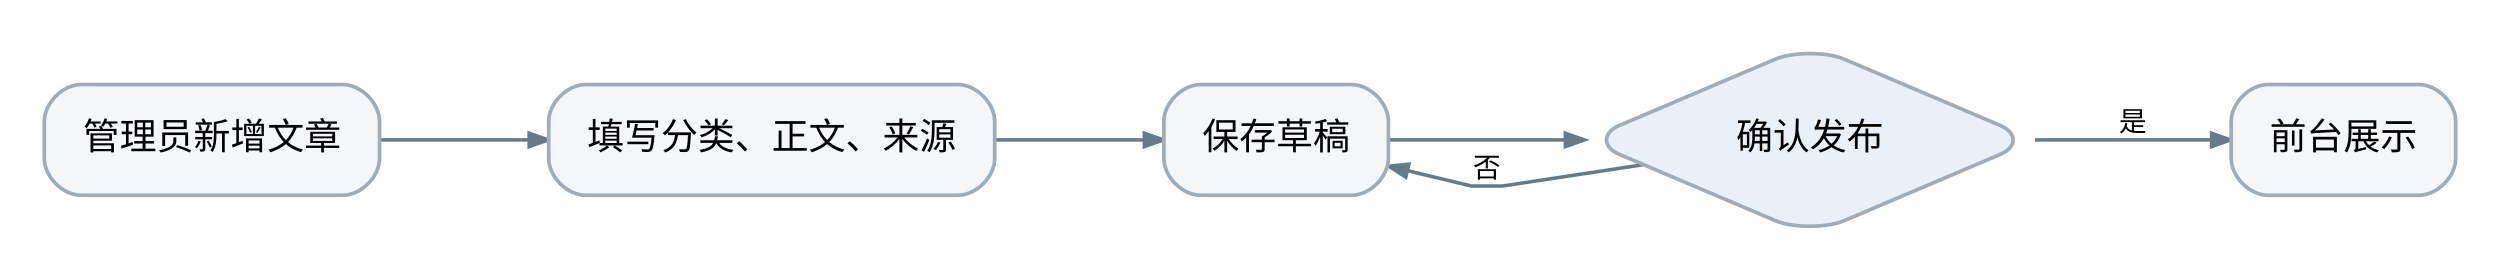
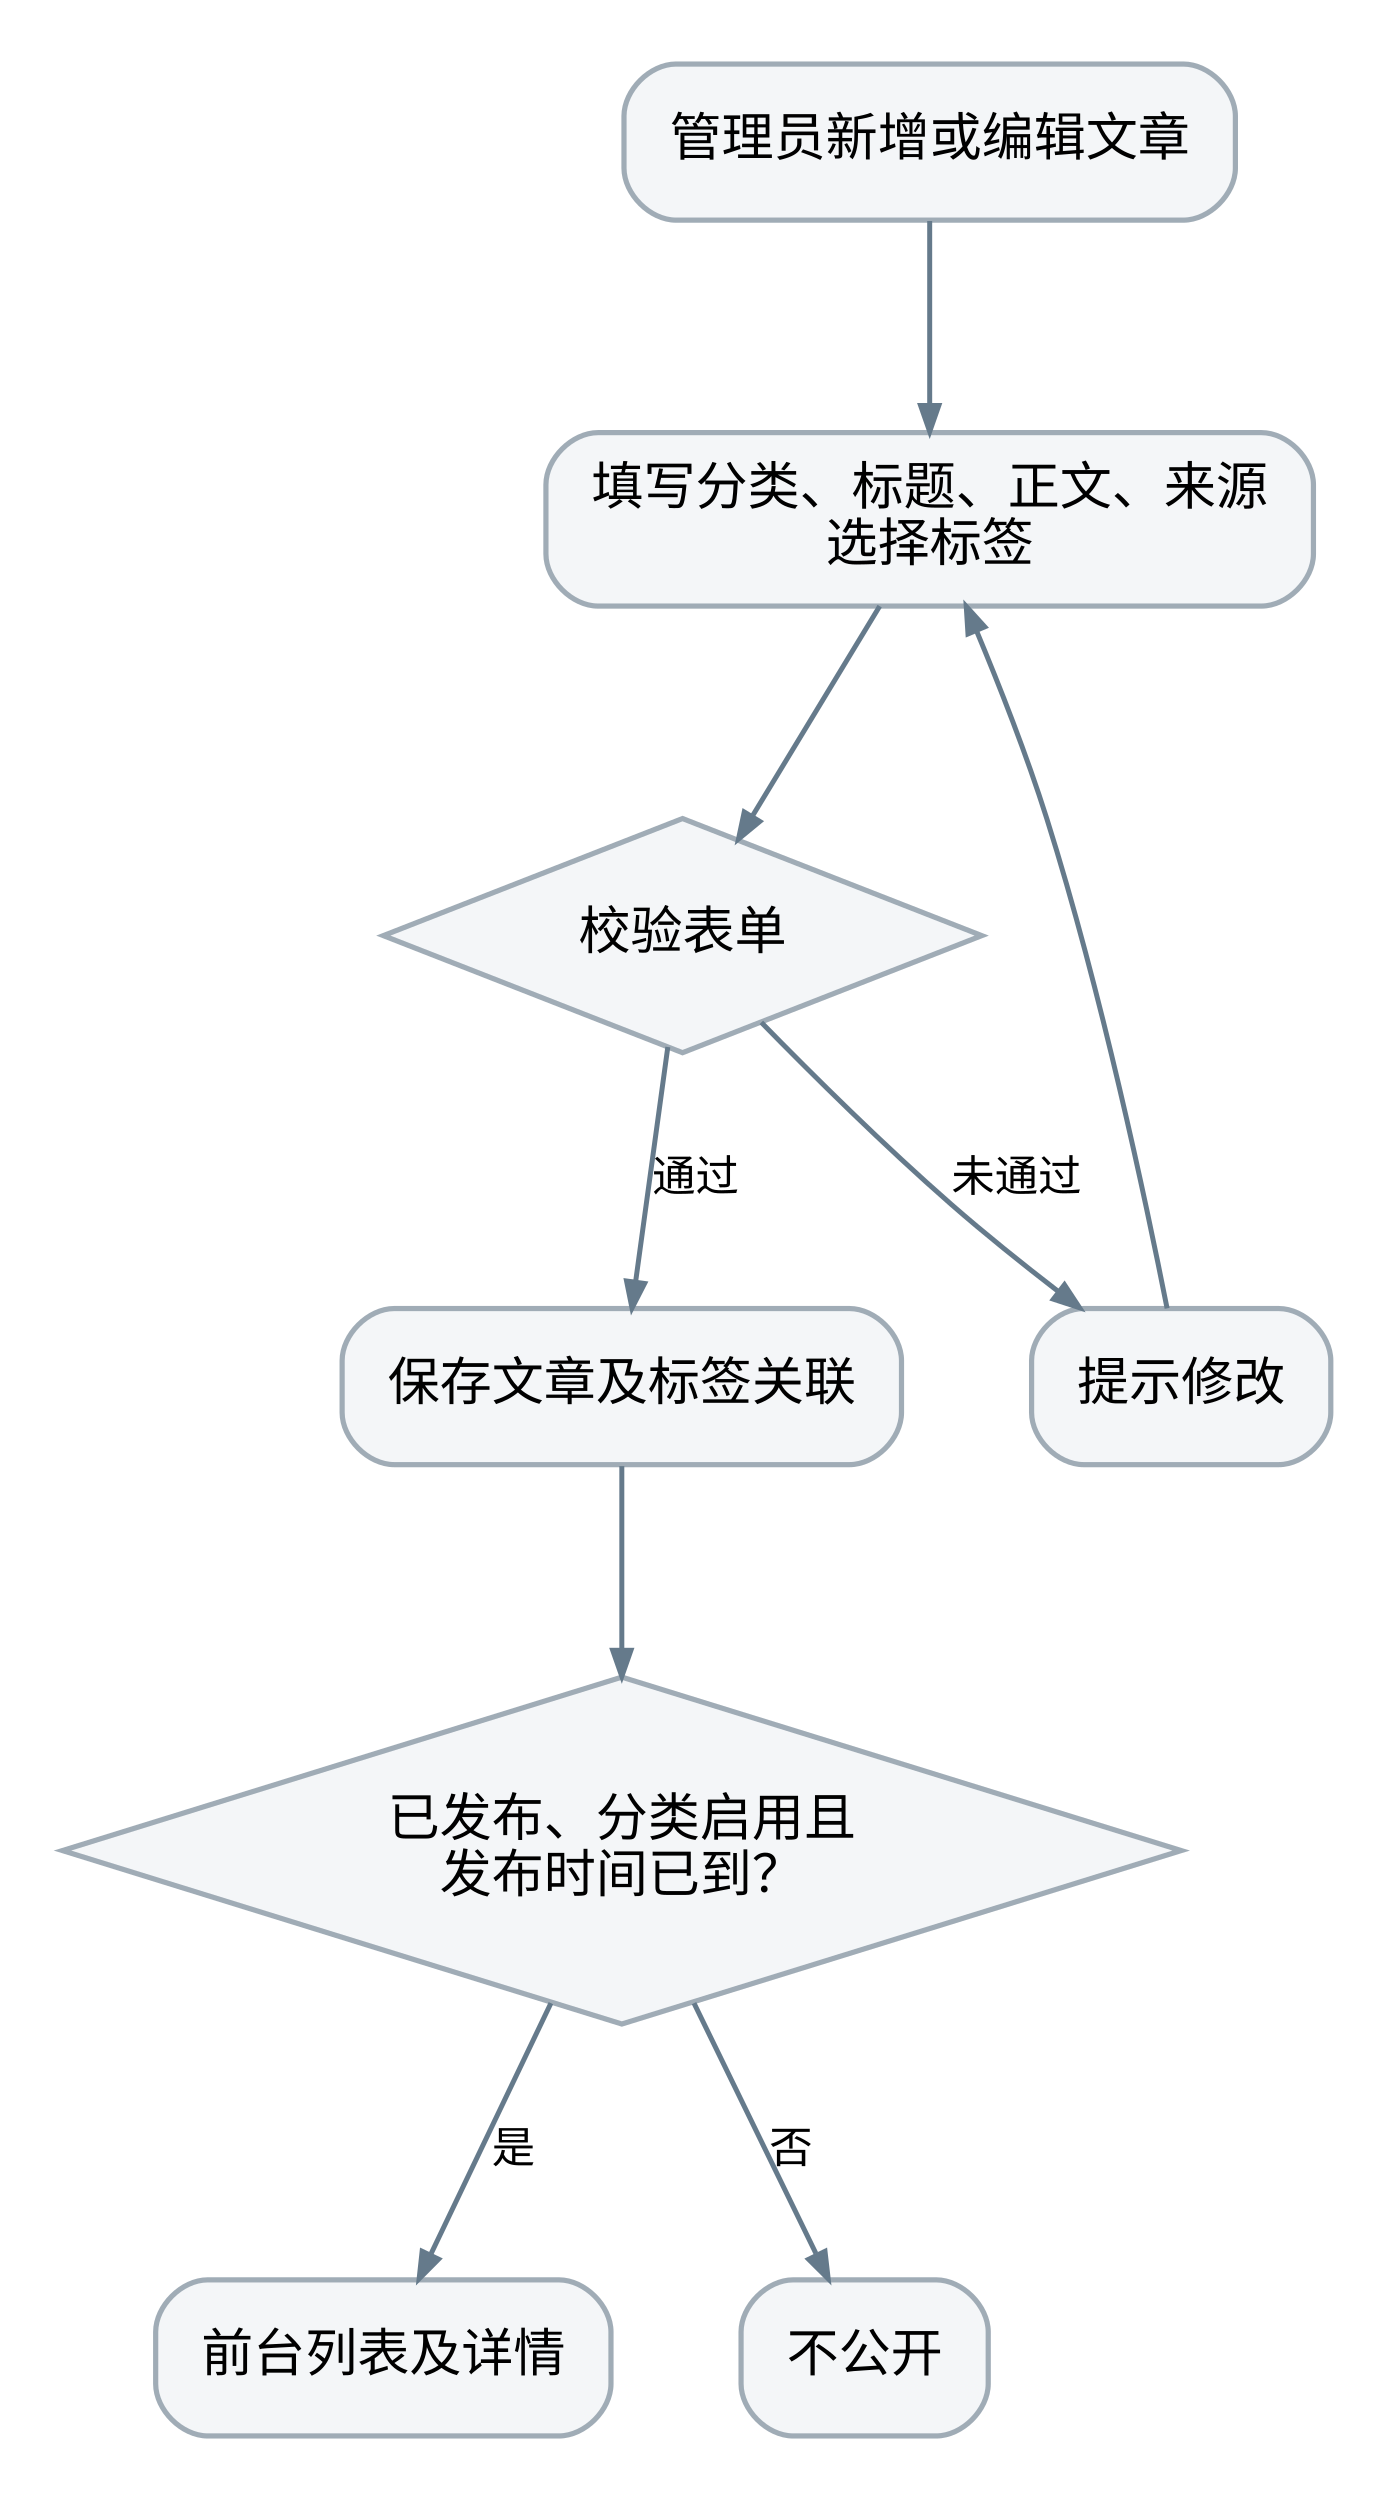
- <svg xmlns="http://www.w3.org/2000/svg" width="813pt" height="91pt" viewBox="0.00 0.00 812.80 90.80">
-   <g id="graph0" class="graph" transform="scale(1 1) rotate(0) translate(14.4 76.4)">
+ <svg xmlns="http://www.w3.org/2000/svg" width="321pt" height="576pt" viewBox="0.00 0.00 321.30 575.80">
+   <g id="graph0" class="graph" transform="scale(1 1) rotate(0) translate(14.4 561.4)">
+     <g id="node1" class="node">
+       <path fill="#f4f6f8" stroke="#a0acb6" stroke-width="1.2" d="M258.5,-547C258.5,-547 141.5,-547 141.5,-547 135.5,-547 129.5,-541 129.5,-535 129.5,-535 129.5,-523 129.5,-523 129.5,-517 135.5,-511 141.5,-511 141.5,-511 258.5,-511 258.5,-511 264.5,-511 270.5,-517 270.5,-523 270.5,-523 270.5,-535 270.5,-535 270.5,-541 264.5,-547 258.5,-547" />
+       <text text-anchor="middle" x="200" y="-525.9" font-family="Noto Sans CJK SC" font-size="12.00">管理员新增或编辑文章</text>
+     </g>
+     <g id="node2" class="node">
+       <path fill="#f4f6f8" stroke="#a0acb6" stroke-width="1.2" d="M276.5,-462C276.5,-462 123.5,-462 123.5,-462 117.5,-462 111.5,-456 111.5,-450 111.5,-450 111.5,-434 111.5,-434 111.5,-428 117.5,-422 123.5,-422 123.5,-422 276.5,-422 276.5,-422 282.5,-422 288.5,-428 288.5,-434 288.5,-434 288.5,-450 288.5,-450 288.5,-456 282.5,-462 276.5,-462" />
+       <text text-anchor="middle" x="200" y="-445.4" font-family="Noto Sans CJK SC" font-size="12.00">填写分类、标题、正文、来源</text>
+       <text text-anchor="middle" x="200" y="-432.4" font-family="Noto Sans CJK SC" font-size="12.00">选择标签</text>
+     </g>
    <g id="edge1" class="edge">
-       <path fill="none" stroke="#657a8b" stroke-width="1.15" d="M109.02,-31C124.21,-31 141.06,-31 157.38,-31" />
-       <polygon fill="#657a8b" stroke="#657a8b" stroke-width="1.15" points="157.65,-33.17 163.85,-31 157.65,-28.83 157.65,-33.17" />
+       <path fill="none" stroke="#657a8b" stroke-width="1.15" d="M200,-510.8C200,-498.6 200,-482.03 200,-468.32" />
+       <polygon fill="#657a8b" stroke="#657a8b" stroke-width="1.15" points="202.1,-468.25 200,-462.25 197.9,-468.25 202.1,-468.25" />
+     </g>
+     <g id="node3" class="node">
+       <polygon fill="#f4f6f8" stroke="#a0acb6" stroke-width="1.2" points="143,-373 74,-346 143,-319 212,-346 143,-373" />
+       <text text-anchor="middle" x="143" y="-342.9" font-family="Noto Sans CJK SC" font-size="12.00">校验表单</text>
    </g>
    <g id="edge2" class="edge">
-       <path fill="none" stroke="#657a8b" stroke-width="1.15" d="M309.03,-31C325.64,-31 342.79,-31 357.64,-31" />
-       <polygon fill="#657a8b" stroke="#657a8b" stroke-width="1.15" points="357.65,-33.17 363.85,-31 357.65,-28.83 357.65,-33.17" />
+       <path fill="none" stroke="#657a8b" stroke-width="1.15" d="M188.47,-421.98C180.06,-408.12 168.57,-389.17 159.24,-373.78" />
+       <polygon fill="#657a8b" stroke="#657a8b" stroke-width="1.15" points="160.82,-372.33 155.91,-368.29 157.23,-374.51 160.82,-372.33" />
+     </g>
+     <g id="node4" class="node">
+       <path fill="#f4f6f8" stroke="#a0acb6" stroke-width="1.2" d="M280.5,-260C280.5,-260 235.5,-260 235.5,-260 229.5,-260 223.5,-254 223.5,-248 223.5,-248 223.5,-236 223.5,-236 223.5,-230 229.5,-224 235.5,-224 235.5,-224 280.5,-224 280.5,-224 286.5,-224 292.5,-230 292.5,-236 292.5,-236 292.5,-248 292.5,-248 292.5,-254 286.5,-260 280.5,-260" />
+       <text text-anchor="middle" x="258" y="-238.9" font-family="Noto Sans CJK SC" font-size="12.00">提示修改</text>
    </g>
    <g id="edge3" class="edge">
-       <path fill="none" stroke="#657a8b" stroke-width="1.15" d="M437.03,-31C453.75,-31 474.4,-31 494.51,-31" />
-       <polygon fill="#657a8b" stroke="#657a8b" stroke-width="1.15" points="494.53,-33.17 500.73,-31 494.53,-28.83 494.53,-33.17" />
+       <path fill="none" stroke="#657a8b" stroke-width="1.15" d="M161.17,-325.99C173.24,-313.64 189.65,-297.41 205,-284 212.76,-277.22 221.5,-270.22 229.61,-263.97" />
+       <polygon fill="#657a8b" stroke="#657a8b" stroke-width="1.15" points="231.08,-265.49 234.57,-260.18 228.52,-262.16 231.08,-265.49" />
+       <text text-anchor="middle" x="220" y="-287" font-family="Noto Sans CJK SC" font-size="10.00">未通过</text>
+     </g>
+     <g id="node5" class="node">
+       <path fill="#f4f6f8" stroke="#a0acb6" stroke-width="1.2" d="M181.5,-260C181.5,-260 76.5,-260 76.5,-260 70.5,-260 64.5,-254 64.5,-248 64.5,-248 64.5,-236 64.5,-236 64.5,-230 70.5,-224 76.5,-224 76.5,-224 181.5,-224 181.5,-224 187.5,-224 193.5,-230 193.5,-236 193.5,-236 193.5,-248 193.5,-248 193.5,-254 187.5,-260 181.5,-260" />
+       <text text-anchor="middle" x="129" y="-238.9" font-family="Noto Sans CJK SC" font-size="12.00">保存文章及标签关联</text>
    </g>
    <g id="edge5" class="edge">
-       <path fill="none" stroke="#657a8b" stroke-width="1.15" d="M519.73,-22.93C496.3,-19.38 474,-16 474,-16 474,-16 464,-16 464,-16 464,-16 454.69,-18.23 443.26,-20.98" />
-       <polygon fill="#657a8b" stroke="#657a8b" stroke-width="1.15" points="442.65,-18.89 437.13,-22.45 443.67,-23.11 442.65,-18.89" />
-       <text text-anchor="middle" x="469" y="-18.8" font-family="Noto Sans CJK SC" font-size="9.00">否</text>
+       <path fill="none" stroke="#657a8b" stroke-width="1.15" d="M139.61,-320.31C137.35,-303.86 134.41,-282.39 132.19,-266.24" />
+       <polygon fill="#657a8b" stroke="#657a8b" stroke-width="1.15" points="134.25,-265.78 131.35,-260.12 130.09,-266.35 134.25,-265.78" />
+       <text text-anchor="middle" x="146" y="-287" font-family="Noto Sans CJK SC" font-size="10.00">通过</text>
    </g>
    <g id="edge4" class="edge">
-       <path fill="none" stroke="#657a8b" stroke-width="1.15" d="M647.23,-31C666.8,-31 687.33,-31 704.61,-31" />
-       <polygon fill="#657a8b" stroke="#657a8b" stroke-width="1.15" points="704.62,-33.17 710.82,-31 704.62,-28.83 704.62,-33.17" />
-       <text text-anchor="middle" x="679" y="-33.8" font-family="Noto Sans CJK SC" font-size="9.00">是</text>
+       <path fill="none" stroke="#657a8b" stroke-width="1.15" d="M254.75,-260.04C249.8,-285.08 239.58,-333.18 227,-373 222.39,-387.6 216.13,-403.53 210.8,-416.29" />
+       <polygon fill="#657a8b" stroke="#657a8b" stroke-width="1.15" points="208.83,-415.58 208.43,-421.92 212.7,-417.21 208.83,-415.58" />
    </g>
-     <g id="node1" class="node">
-       <path fill="#f4f6f8" stroke="#a0acb6" stroke-width="1.2" d="M97,-49C97,-49 12,-49 12,-49 6,-49 0,-43 0,-37 0,-37 0,-25 0,-25 0,-19 6,-13 12,-13 12,-13 97,-13 97,-13 103,-13 109,-19 109,-25 109,-25 109,-37 109,-37 109,-43 103,-49 97,-49" />
-       <text text-anchor="middle" x="54.5" y="-27.9" font-family="Noto Sans CJK SC" font-size="12.00">管理员新增文章</text>
+     <g id="node6" class="node">
+       <polygon fill="#f4f6f8" stroke="#a0acb6" stroke-width="1.2" points="129,-175 0,-135 129,-95 258,-135 129,-175" />
+       <text text-anchor="middle" x="129" y="-138.4" font-family="Noto Sans CJK SC" font-size="12.00">已发布、分类启用且</text>
+       <text text-anchor="middle" x="129" y="-125.4" font-family="Noto Sans CJK SC" font-size="12.00">发布时间已到？</text>
    </g>
-     <g id="node2" class="node">
-       <path fill="#f4f6f8" stroke="#a0acb6" stroke-width="1.2" d="M297,-49C297,-49 176,-49 176,-49 170,-49 164,-43 164,-37 164,-37 164,-25 164,-25 164,-19 170,-13 176,-13 176,-13 297,-13 297,-13 303,-13 309,-19 309,-25 309,-25 309,-37 309,-37 309,-43 303,-49 297,-49" />
-       <text text-anchor="middle" x="236.5" y="-27.9" font-family="Noto Sans CJK SC" font-size="12.00">填写分类、正文、来源</text>
+     <g id="edge6" class="edge">
+       <path fill="none" stroke="#657a8b" stroke-width="1.15" d="M129,-223.66C129,-212.14 129,-196.45 129,-181.51" />
+       <polygon fill="#657a8b" stroke="#657a8b" stroke-width="1.15" points="131.1,-181.18 129,-175.18 126.9,-181.18 131.1,-181.18" />
    </g>
-     <g id="node3" class="node">
-       <path fill="#f4f6f8" stroke="#a0acb6" stroke-width="1.2" d="M425,-49C425,-49 376,-49 376,-49 370,-49 364,-43 364,-37 364,-37 364,-25 364,-25 364,-19 370,-13 376,-13 376,-13 425,-13 425,-13 431,-13 437,-19 437,-25 437,-25 437,-37 437,-37 437,-43 431,-49 425,-49" />
-       <text text-anchor="middle" x="400.5" y="-27.9" font-family="Noto Sans CJK SC" font-size="12.00">保存草稿</text>
+     <g id="node7" class="node">
+       <path fill="#f4f6f8" stroke="#a0acb6" stroke-width="1.2" d="M114.5,-36C114.5,-36 33.5,-36 33.5,-36 27.5,-36 21.5,-30 21.5,-24 21.5,-24 21.5,-12 21.5,-12 21.5,-6 27.5,0 33.5,0 33.5,0 114.5,0 114.5,0 120.5,0 126.5,-6 126.5,-12 126.5,-12 126.5,-24 126.5,-24 126.5,-30 120.5,-36 114.5,-36" />
+       <text text-anchor="middle" x="74" y="-14.9" font-family="Noto Sans CJK SC" font-size="12.00">前台列表及详情</text>
    </g>
-     <g id="node4" class="node">
-       <path fill="#eaf0f8" stroke="#a0acb6" stroke-width="1.2" d="M562.95,-57.31C562.95,-57.31 512.05,-35.69 512.05,-35.69 506.52,-33.35 506.52,-28.65 512.05,-26.31 512.05,-26.31 562.95,-4.69 562.95,-4.69 568.48,-2.35 579.52,-2.35 585.05,-4.69 585.05,-4.69 635.95,-26.31 635.95,-26.31 641.48,-28.65 641.48,-33.35 635.95,-35.69 635.95,-35.69 585.05,-57.31 585.05,-57.31 579.52,-59.65 568.48,-59.65 562.95,-57.31" />
-       <text text-anchor="middle" x="574" y="-27.9" font-family="Noto Sans CJK SC" font-size="12.00">确认发布</text>
+     <g id="edge7" class="edge">
+       <path fill="none" stroke="#657a8b" stroke-width="1.15" d="M112.65,-99.81C103.74,-81.17 92.94,-58.61 85.03,-42.07" />
+       <polygon fill="#657a8b" stroke="#657a8b" stroke-width="1.15" points="86.74,-40.77 82.26,-36.26 82.95,-42.58 86.74,-40.77" />
+       <text text-anchor="middle" x="104" y="-63" font-family="Noto Sans CJK SC" font-size="10.00">是</text>
    </g>
-     <g id="node5" class="node">
-       <path fill="#f4f6f8" stroke="#a0acb6" stroke-width="1.2" d="M772,-49C772,-49 723,-49 723,-49 717,-49 711,-43 711,-37 711,-37 711,-25 711,-25 711,-19 717,-13 723,-13 723,-13 772,-13 772,-13 778,-13 784,-19 784,-25 784,-25 784,-37 784,-37 784,-43 778,-49 772,-49" />
-       <text text-anchor="middle" x="747.5" y="-27.9" font-family="Noto Sans CJK SC" font-size="12.00">前台展示</text>
+     <g id="node8" class="node">
+       <path fill="#f4f6f8" stroke="#a0acb6" stroke-width="1.2" d="M201.5,-36C201.5,-36 168.5,-36 168.5,-36 162.5,-36 156.5,-30 156.5,-24 156.5,-24 156.5,-12 156.5,-12 156.5,-6 162.5,0 168.5,0 168.5,0 201.5,0 201.5,0 207.5,0 213.5,-6 213.5,-12 213.5,-12 213.5,-24 213.5,-24 213.5,-30 207.5,-36 201.5,-36" />
+       <text text-anchor="middle" x="185" y="-14.9" font-family="Noto Sans CJK SC" font-size="12.00">不公开</text>
+     </g>
+     <g id="edge8" class="edge">
+       <path fill="none" stroke="#657a8b" stroke-width="1.15" d="M145.65,-99.81C154.72,-81.17 165.71,-58.61 173.77,-42.07" />
+       <polygon fill="#657a8b" stroke="#657a8b" stroke-width="1.15" points="175.86,-42.58 176.59,-36.26 172.08,-40.74 175.86,-42.58" />
+       <text text-anchor="middle" x="168" y="-63" font-family="Noto Sans CJK SC" font-size="10.00">否</text>
    </g>
  </g>
</svg>
